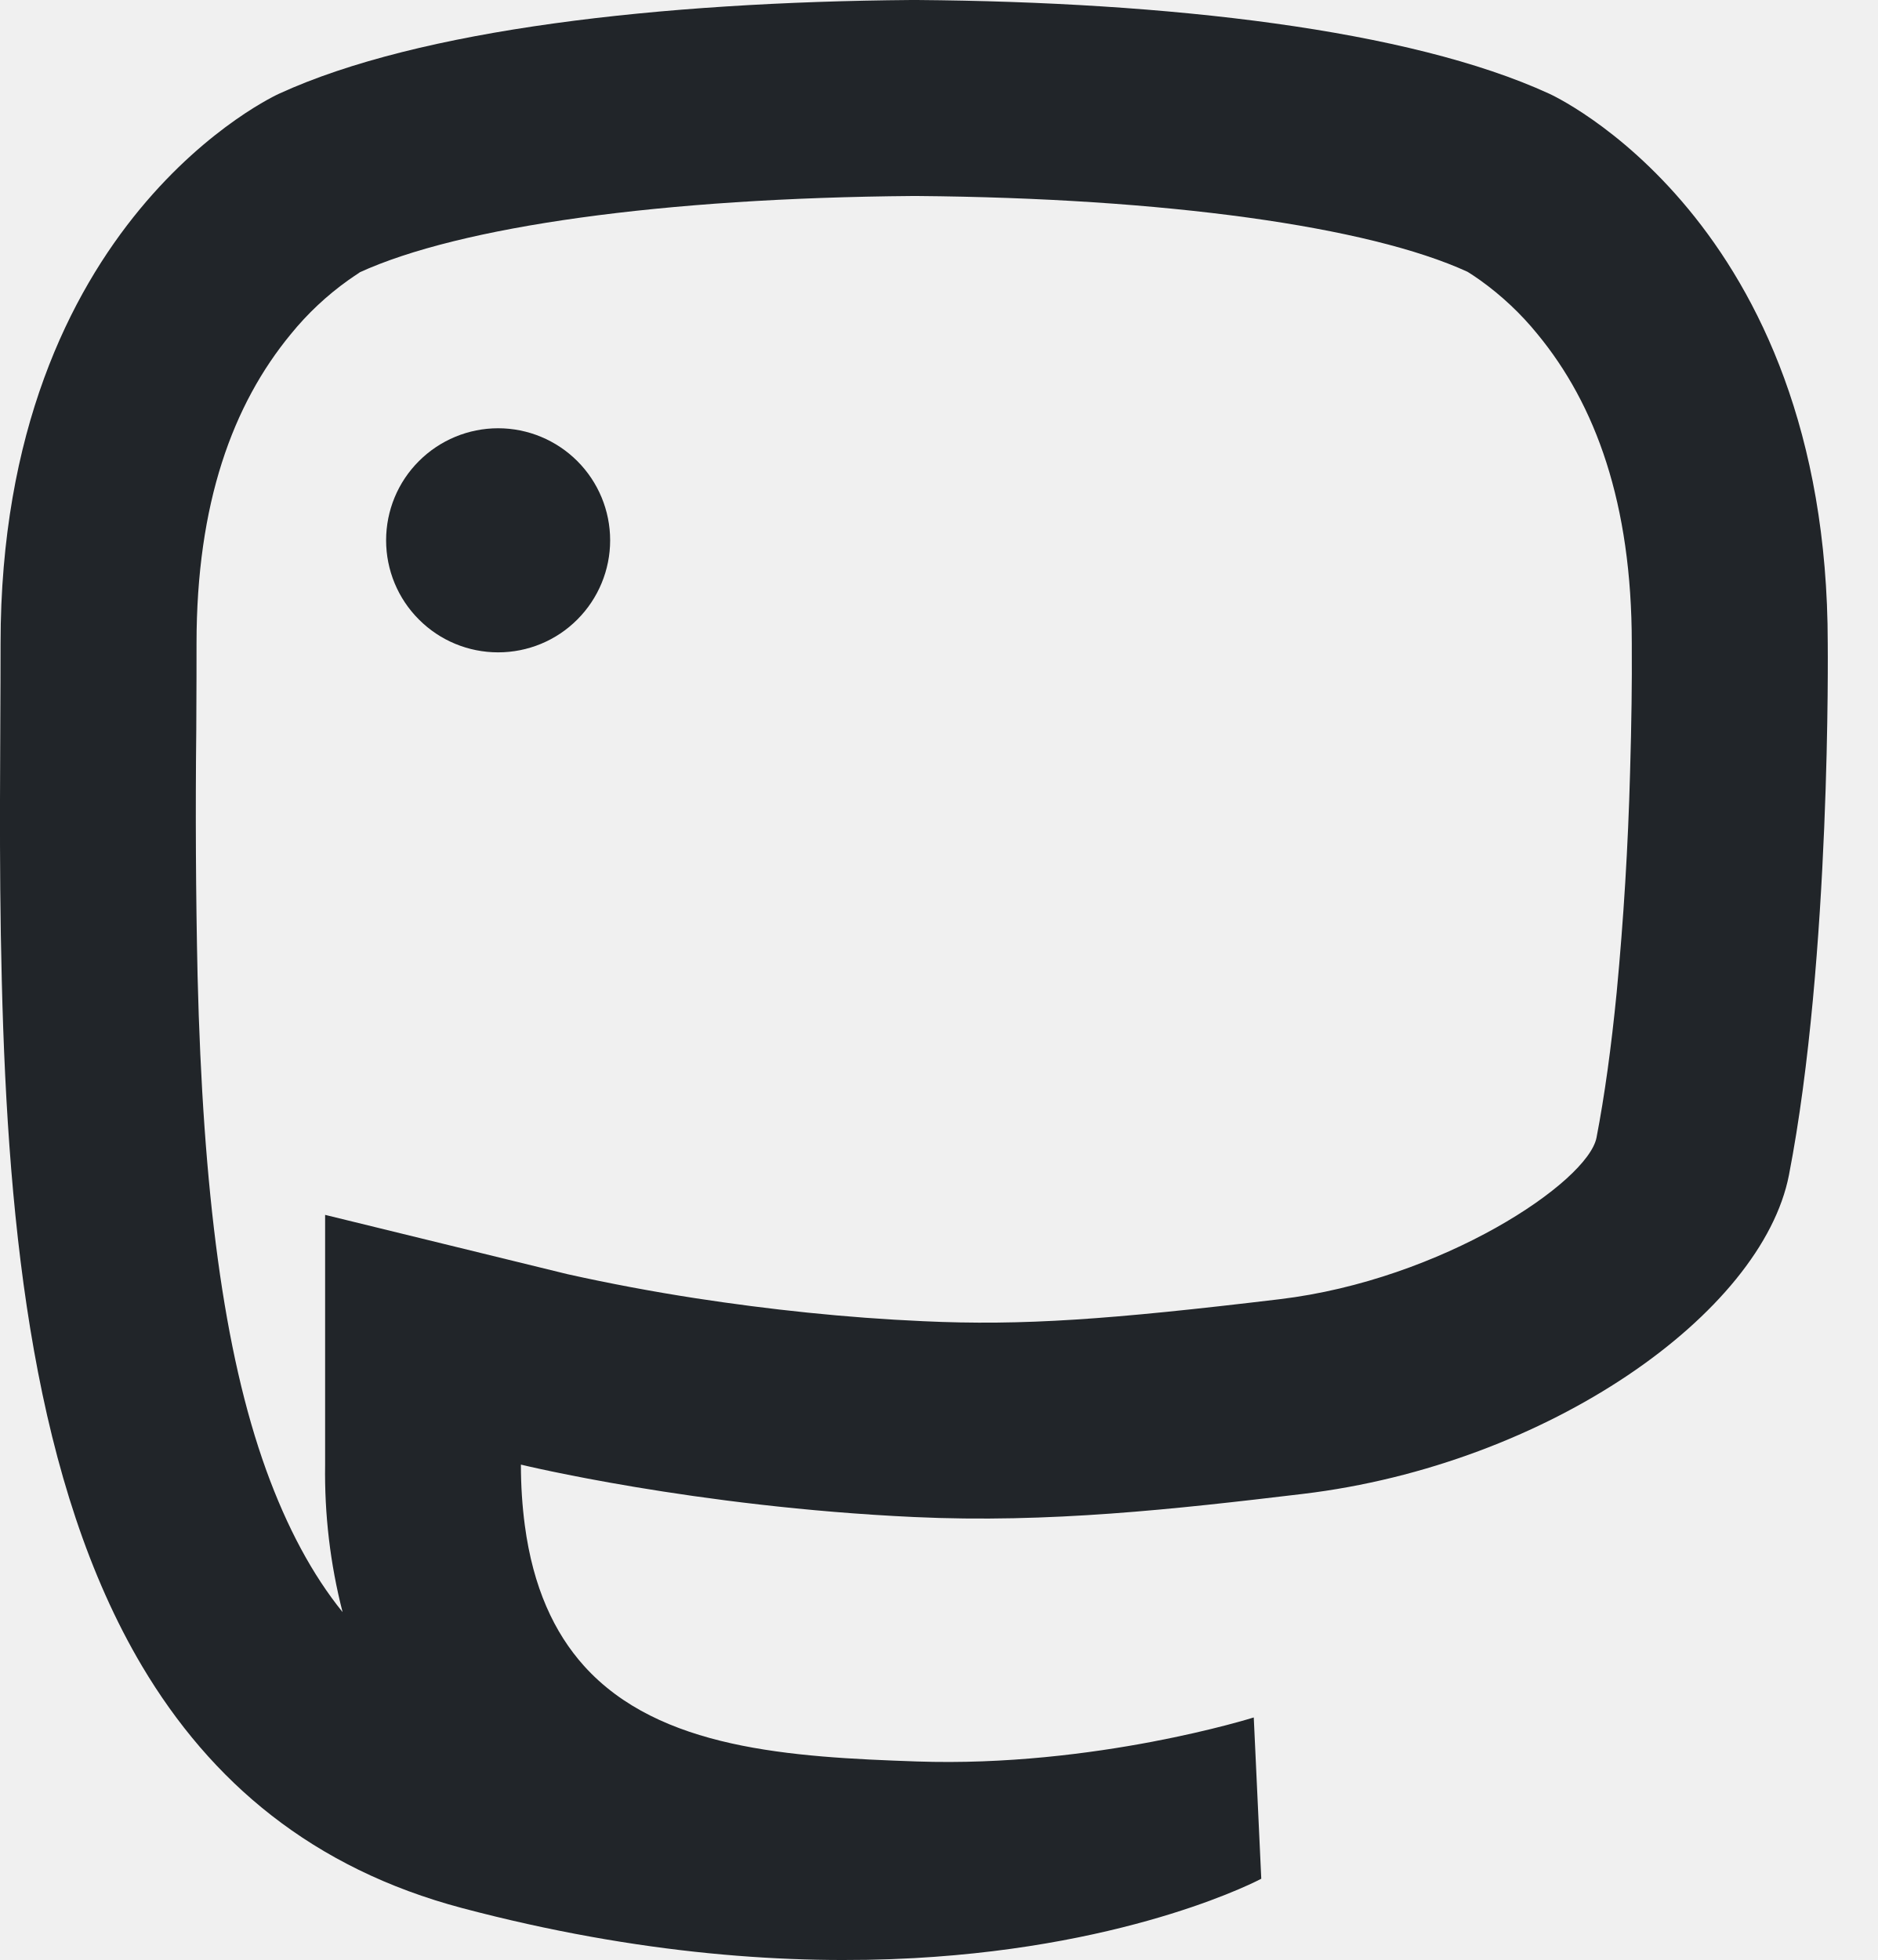
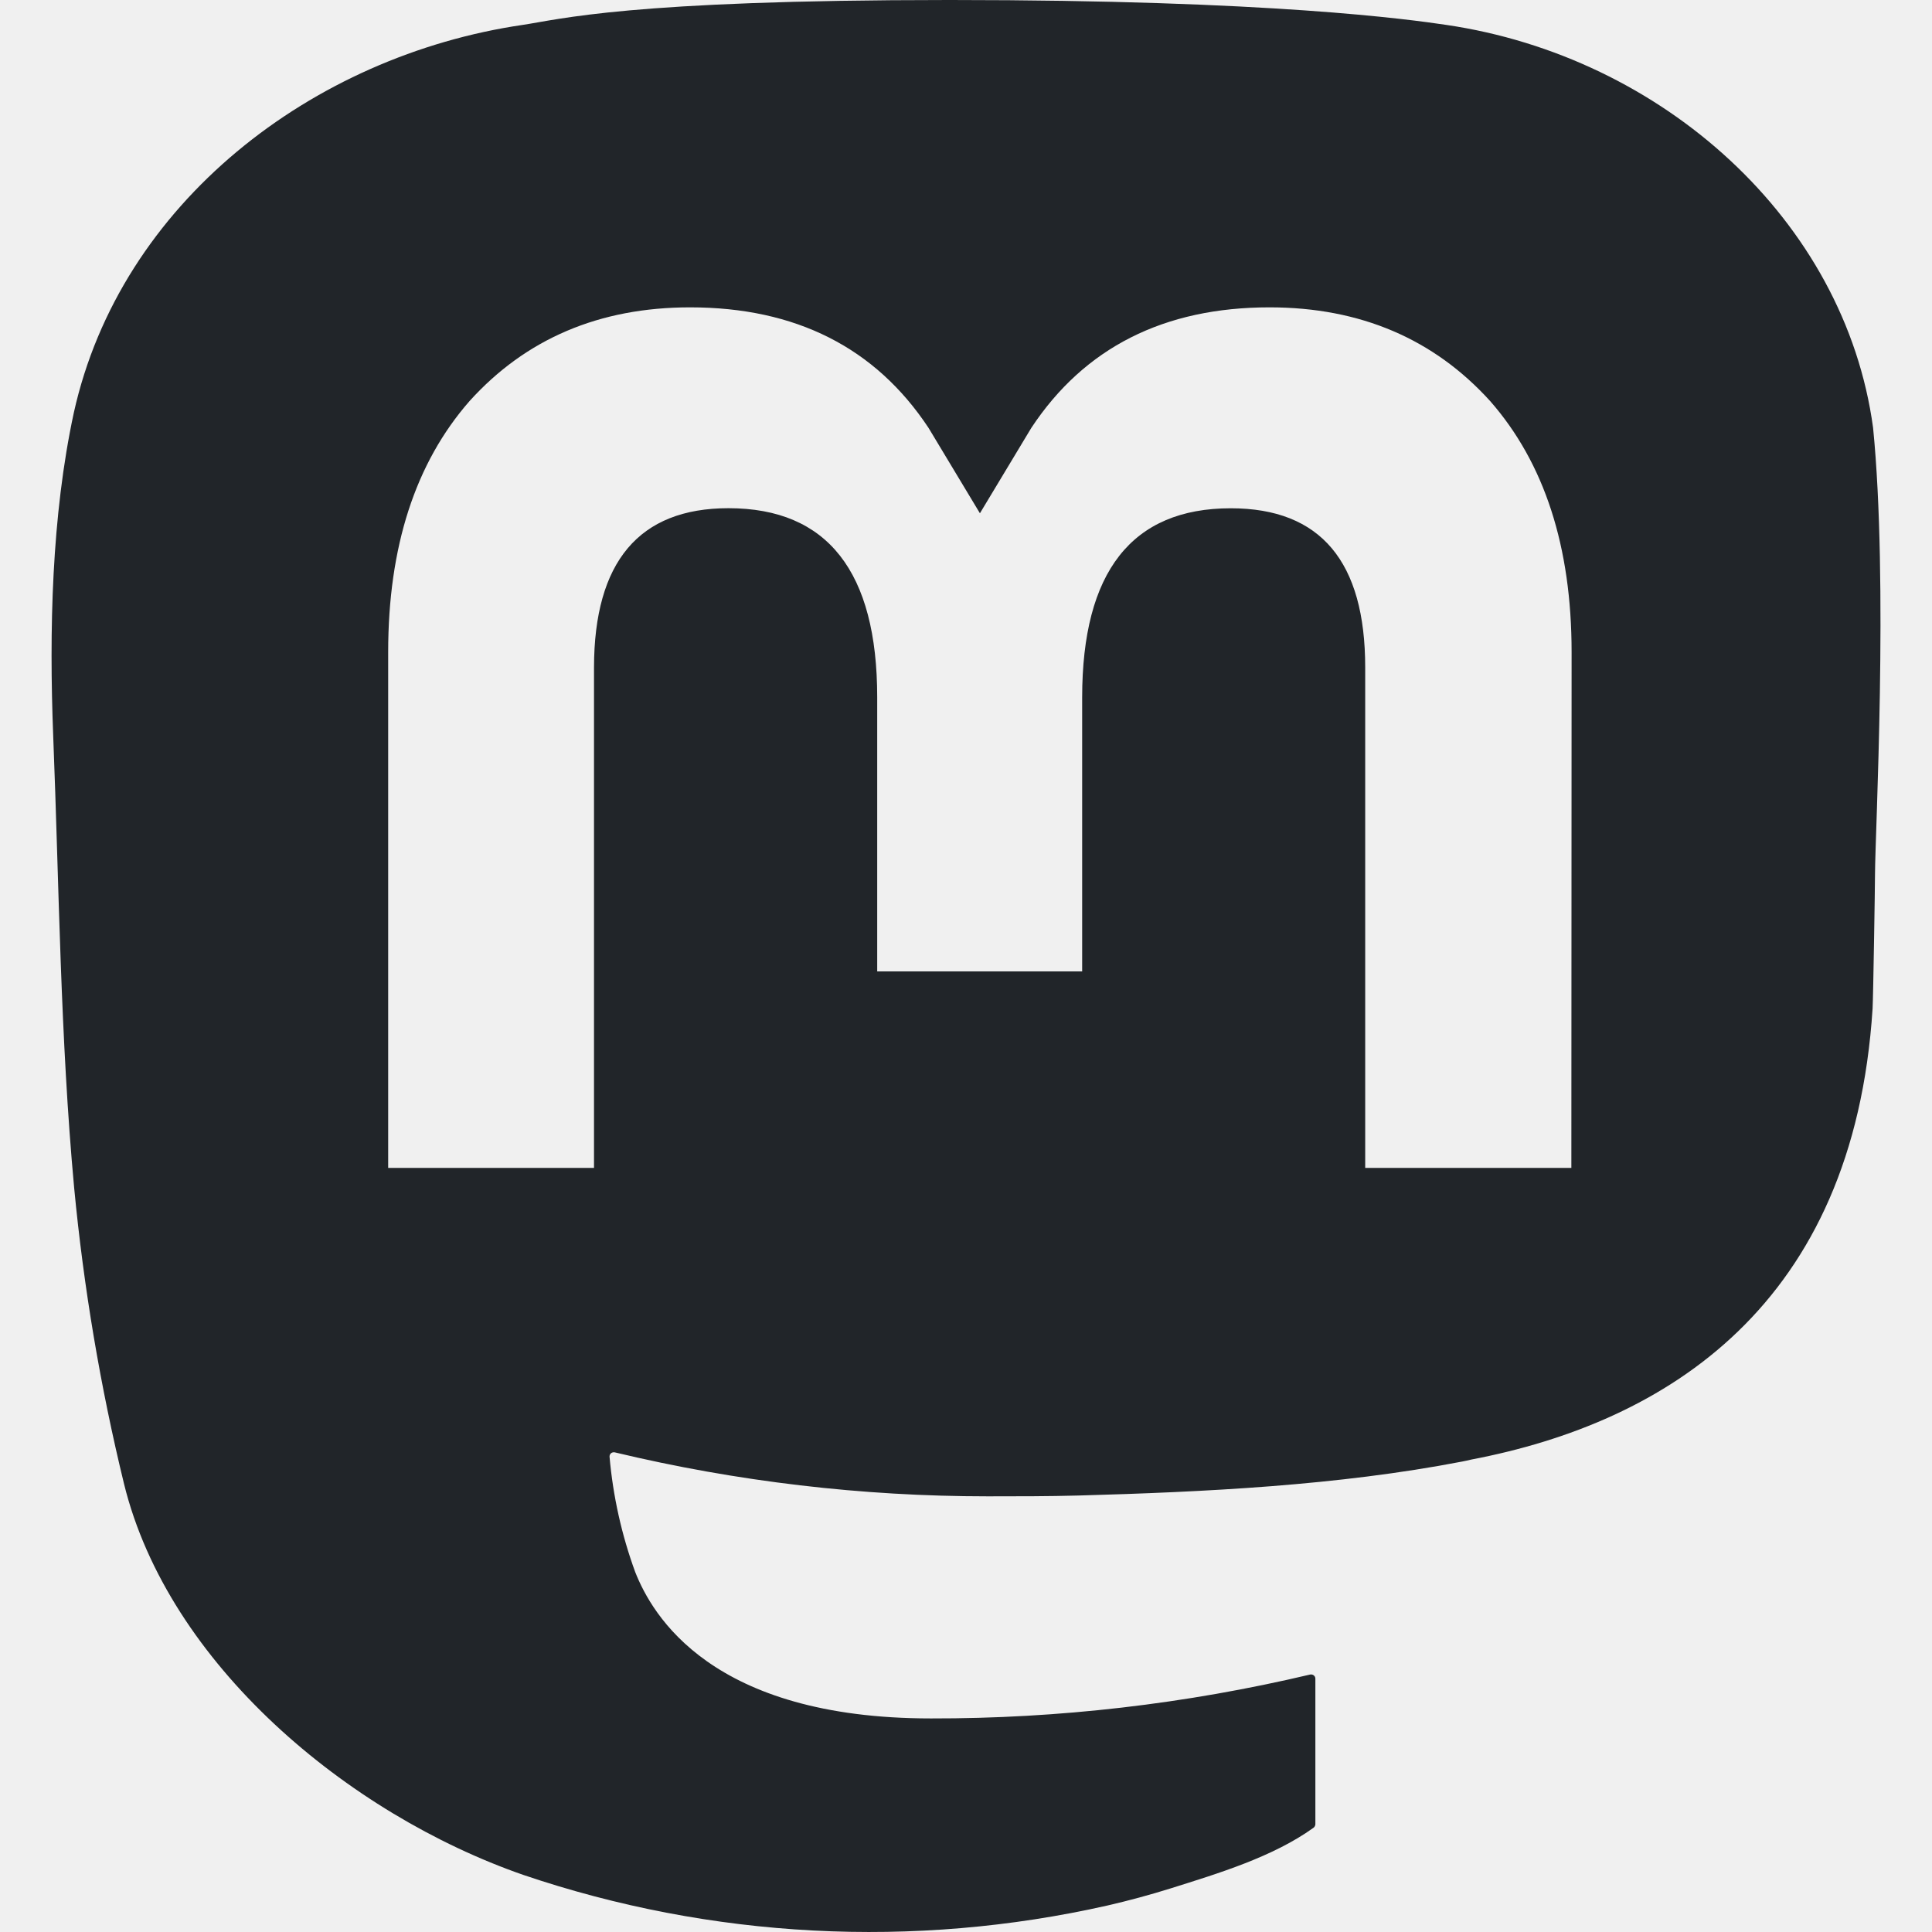
- <svg xmlns="http://www.w3.org/2000/svg" width="23" height="24" viewBox="0 0 23 24" fill="none">
-   <path d="M0.022 12.009C-0.017 10.498 0.007 9.072 0.007 7.879C0.007 2.674 3.419 1.147 3.419 1.147C5.138 0.358 8.089 0.025 11.159 0H11.233C14.302 0.024 17.255 0.358 18.974 1.147C18.974 1.147 22.386 2.674 22.386 7.879C22.386 7.879 22.429 11.72 21.911 14.388C21.581 16.08 18.962 17.934 15.955 18.293C14.388 18.48 12.844 18.653 11.197 18.576C8.506 18.452 6.38 17.934 6.38 17.934C6.38 18.195 6.397 18.445 6.428 18.678C6.529 19.437 6.787 19.992 7.154 20.4C8.074 21.42 9.682 21.516 11.228 21.569C13.412 21.644 15.356 21.03 15.356 21.03L15.448 23.005C15.448 23.005 13.919 23.826 11.197 23.977C9.697 24.059 7.834 23.939 5.663 23.365C3.824 22.878 2.581 21.817 1.739 20.4C0.427 18.188 0.097 15.113 0.022 12.009ZM3.982 17.934V14.876L6.95 15.602C7.468 15.717 7.99 15.815 8.514 15.896C9.418 16.035 10.36 16.136 11.308 16.178C12.53 16.235 13.589 16.158 15.671 15.909C17.666 15.671 19.448 14.474 19.554 13.93C19.652 13.423 19.735 12.823 19.801 12.151C19.886 11.255 19.941 10.357 19.965 9.457C19.983 8.845 19.989 8.323 19.986 7.95V7.879C19.986 6.163 19.543 4.954 18.83 4.09C18.627 3.84 18.391 3.619 18.13 3.432C18.021 3.355 17.968 3.325 17.974 3.328C16.758 2.77 14.262 2.425 11.233 2.4H11.178C8.13 2.424 5.634 2.77 4.398 3.338C4.426 3.326 4.373 3.355 4.264 3.432C4.002 3.619 3.766 3.84 3.563 4.09C2.85 4.954 2.407 6.164 2.407 7.879C2.407 8.158 2.407 8.356 2.404 8.929C2.393 9.936 2.398 10.944 2.42 11.951C2.485 14.587 2.737 16.553 3.26 18C3.515 18.704 3.827 19.284 4.196 19.74C4.044 19.15 3.973 18.543 3.982 17.934ZM6.101 5.244C6.465 5.244 6.814 5.389 7.071 5.646C7.328 5.903 7.473 6.252 7.473 6.616C7.473 6.98 7.328 7.329 7.071 7.586C6.814 7.844 6.465 7.988 6.101 7.988C5.737 7.988 5.388 7.844 5.131 7.586C4.873 7.329 4.729 6.98 4.729 6.616C4.729 6.252 4.873 5.903 5.131 5.646C5.388 5.389 5.737 5.244 6.101 5.244Z" fill="#212529" />
+ <svg xmlns="http://www.w3.org/2000/svg" width="24" height="24" viewBox="0 0 24 24" fill="none">
+   <g clip-path="url(#clip0_15_69)">
+     <path d="M23.268 5.313C22.918 2.735 20.651 0.703 17.964 0.309C17.51 0.242 15.792 0 11.813 0H11.783C7.803 0 6.948 0.242 6.495 0.309C3.882 0.692 1.496 2.518 0.917 5.127C0.64 6.412 0.61 7.837 0.661 9.143C0.735 11.017 0.749 12.888 0.921 14.754C1.039 15.994 1.246 17.224 1.541 18.434C2.091 20.671 4.318 22.532 6.501 23.291C8.837 24.083 11.35 24.214 13.757 23.671C14.022 23.61 14.284 23.539 14.543 23.458C15.128 23.274 15.813 23.068 16.317 22.705C16.324 22.7 16.329 22.694 16.333 22.686C16.337 22.679 16.34 22.67 16.34 22.662V20.853C16.34 20.845 16.338 20.837 16.335 20.83C16.331 20.823 16.326 20.817 16.32 20.812C16.314 20.807 16.306 20.803 16.298 20.802C16.29 20.8 16.282 20.8 16.274 20.802C14.731 21.167 13.15 21.35 11.565 21.347C8.835 21.347 8.102 20.063 7.891 19.529C7.722 19.067 7.615 18.586 7.572 18.096C7.572 18.088 7.573 18.079 7.576 18.072C7.58 18.064 7.585 18.058 7.591 18.052C7.598 18.047 7.605 18.043 7.613 18.042C7.622 18.04 7.63 18.04 7.638 18.042C9.155 18.405 10.71 18.588 12.27 18.588C12.646 18.588 13.02 18.588 13.395 18.578C14.965 18.534 16.619 18.454 18.163 18.156C18.201 18.148 18.24 18.141 18.273 18.132C20.708 17.668 23.026 16.212 23.262 12.528C23.27 12.383 23.292 11.008 23.292 10.858C23.294 10.346 23.459 7.228 23.268 5.313ZM19.52 14.508H16.959V8.29C16.959 6.981 16.409 6.314 15.289 6.314C14.059 6.314 13.443 7.104 13.443 8.664V12.067H10.897V8.663C10.897 7.103 10.28 6.313 9.049 6.313C7.937 6.313 7.381 6.981 7.379 8.29V14.508H4.822V8.102C4.822 6.792 5.159 5.752 5.833 4.982C6.529 4.212 7.441 3.818 8.573 3.818C9.884 3.818 10.875 4.318 11.535 5.316L12.173 6.376L12.811 5.316C13.471 4.317 14.461 3.818 15.771 3.818C16.901 3.818 17.814 4.213 18.511 4.982C19.186 5.752 19.523 6.792 19.523 8.102L19.52 14.508Z" fill="#212529" />
+   </g>
+   <defs>
+     <clipPath id="clip0_15_69">
+       <rect width="24" height="24" fill="white" />
+     </clipPath>
+   </defs>
</svg>
